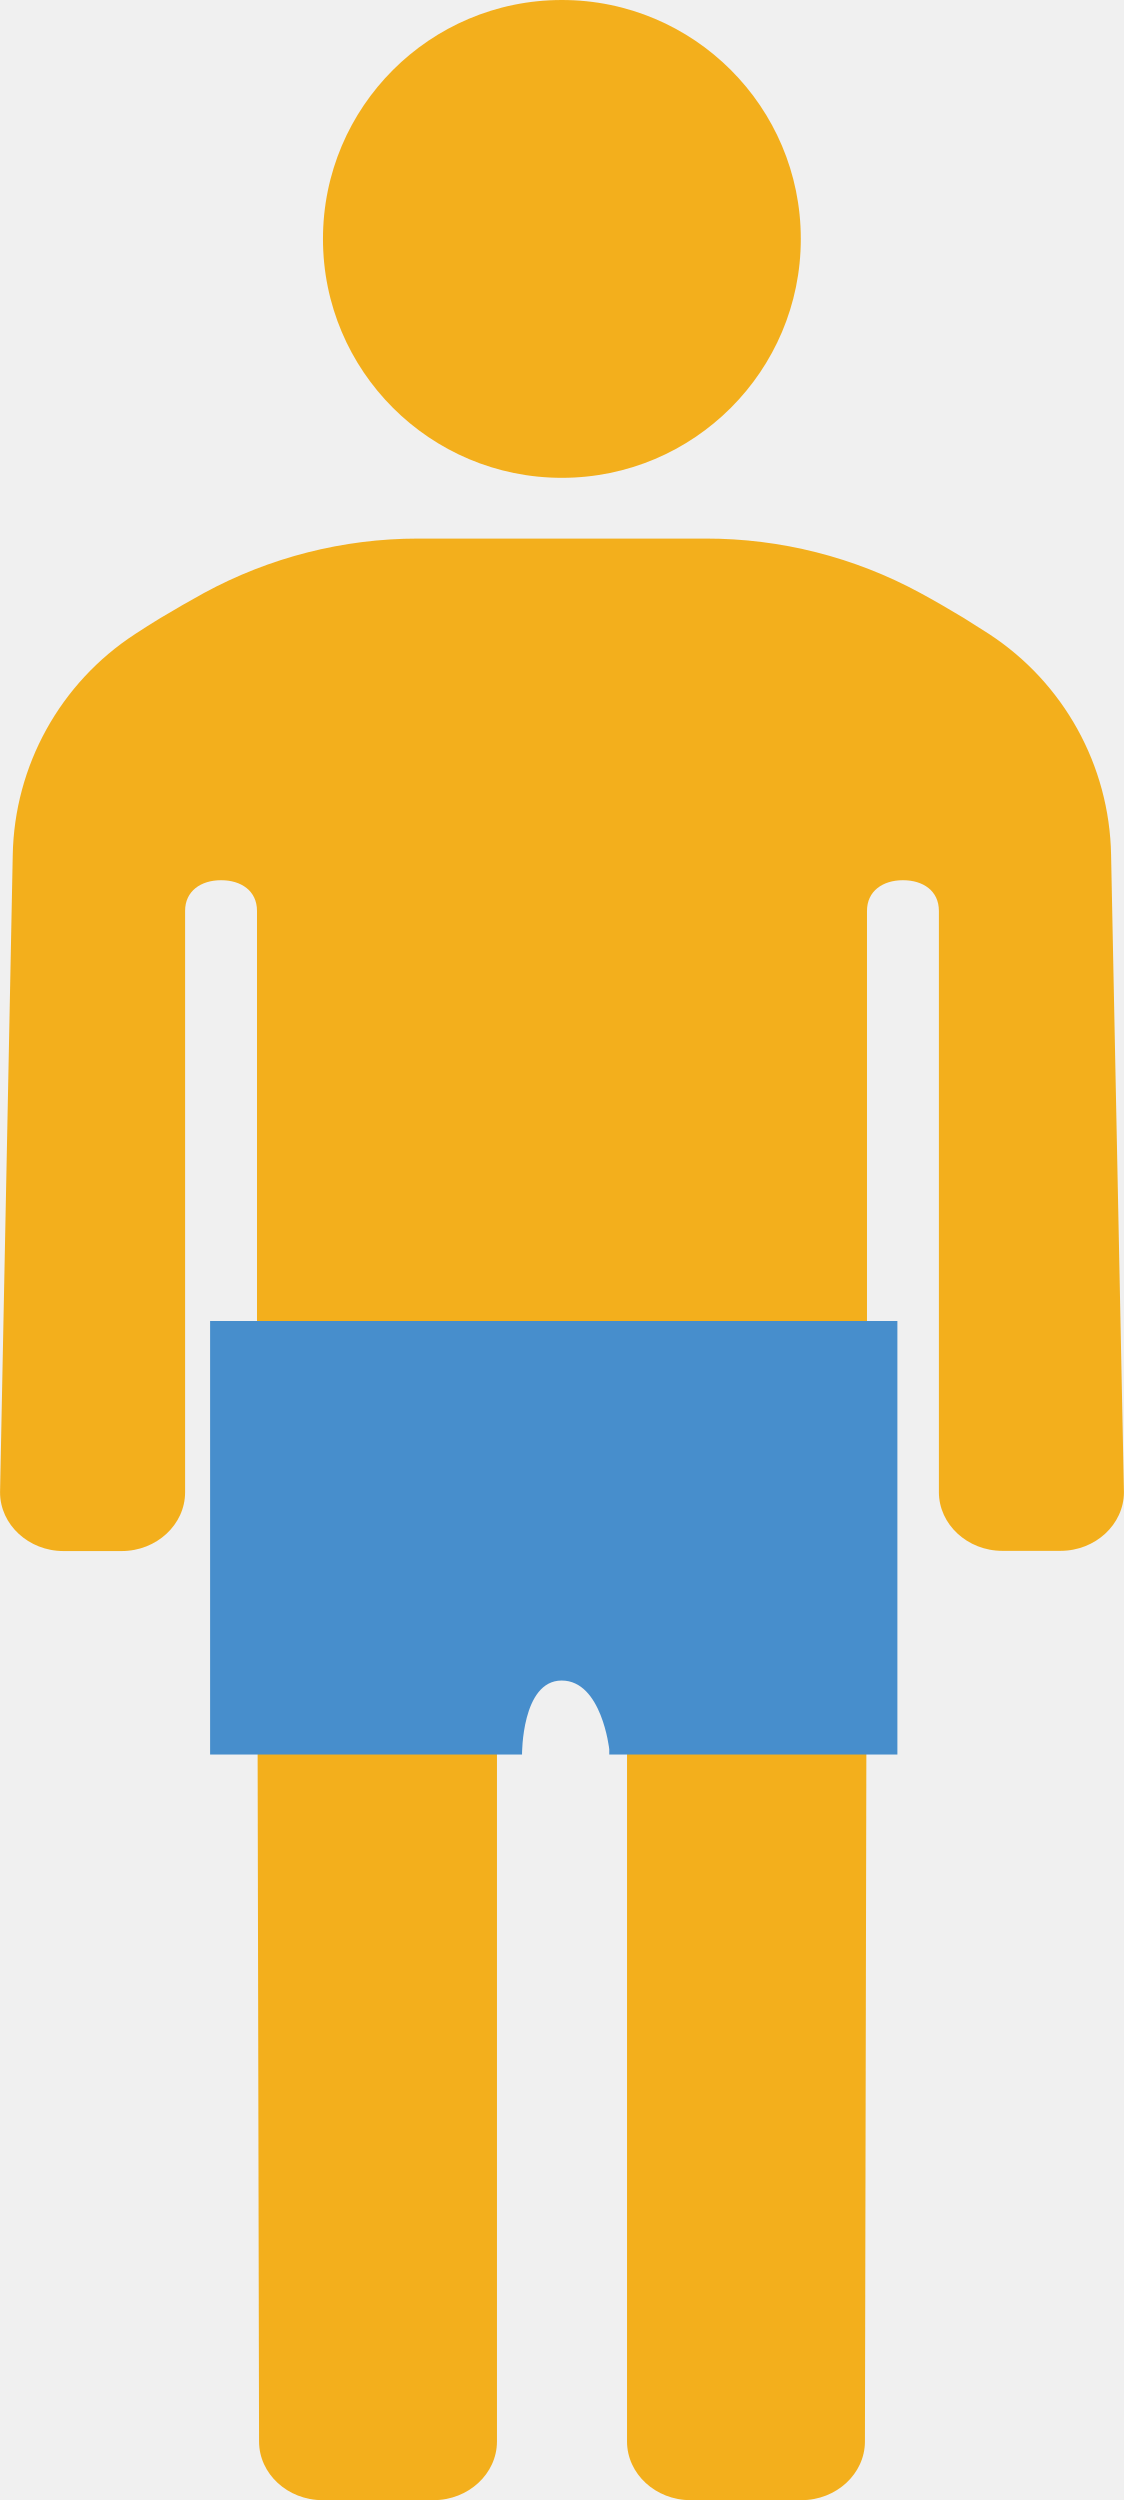
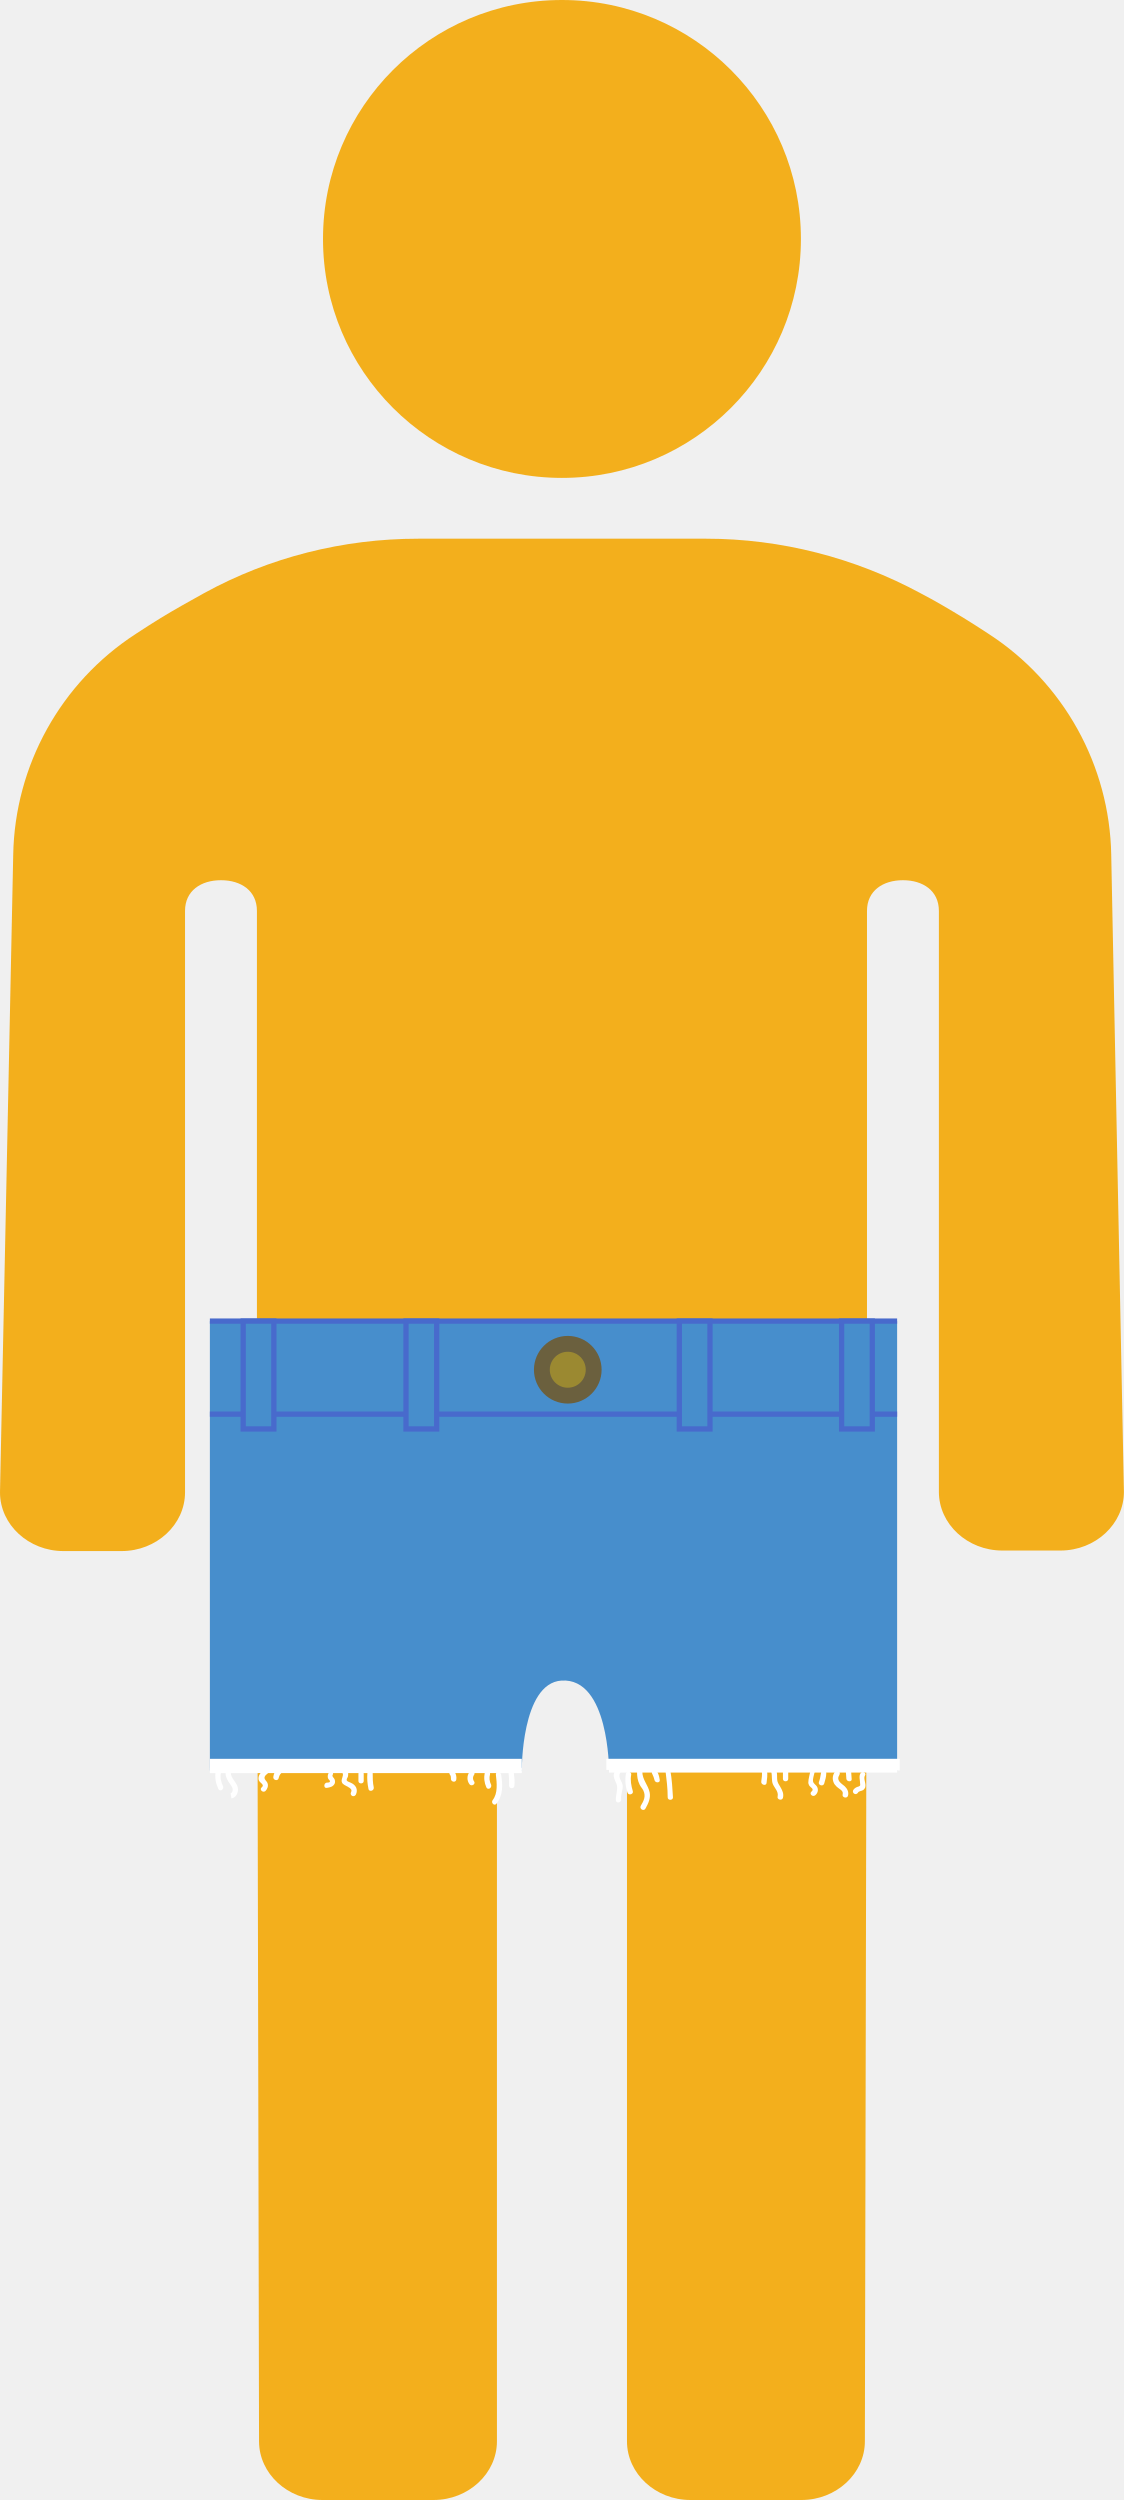
- <svg xmlns="http://www.w3.org/2000/svg" id="Layer_1" data-name="Layer 1" viewBox="0 0 212.56 472.87">
-   <defs>
-     <style>.cls-1{fill:#f3af1c;}.cls-2{fill:#478ecc;}</style>
-   </defs>
-   <circle class="cls-1" cx="106.28" cy="45.19" r="45.19" />
-   <path class="cls-1" d="M389.42,330.84A51,51,0,0,0,366.26,289q-2.31-1.49-4.74-3-4.19-2.54-8.24-4.74A84.8,84.8,0,0,0,312.77,271H258.32a84.8,84.8,0,0,0-40.51,10.31q-4,2.2-8.24,4.74-2.43,1.48-4.74,3a51,51,0,0,0-23.16,41.83l-2.4,120.52c0,6.11,5.4,11.11,12,11.11h11c6.6,0,12-5,12-11.11V341.42c0-3.76,3-5.8,6.8-5.8s6.8,2,6.8,5.8V444c0,.72.39,186.93.39,186.93,0,6.11,5.4,11.1,12,11.1h21c6.6,0,12-5,12-11.1v-169a6.8,6.8,0,0,1,6.8-6.8h11a6.8,6.8,0,0,1,6.8,6.8v169c0,6.11,5.4,11.1,12,11.1h21c6.6,0,12-5,12-11.1,0,0,.39-186.22.39-186.93V341.42c0-3.76,3-5.8,6.8-5.8s6.8,2,6.8,5.8V451.36c0,6.11,5.4,11.11,12,11.11h11c6.6,0,12-5,12-11.11Z" transform="translate(-179.26 -169.13)" />
-   <path class="cls-2" d="M219,419H349v82H294.5v-1s-1.41-13-9-13S278,501,278,501H219Z" transform="translate(-179.26 -169.13)" />
+ <svg xmlns="http://www.w3.org/2000/svg" version="1.1" x="0px" y="0px" viewBox="0 0 212.6 472.9" style="enable-background:new 0 0 212.6 472.9;" xml:space="preserve">
+   <style type="text/css">
+ 	.st0{fill:#F3AF1C;}
+ 	.st1{fill:#478ECC;}
+ 	.st2{fill:#9B8931;stroke:#6B603E;stroke-width:3;stroke-miterlimit:10;}
+ 	.st3{fill:none;stroke:#486ACC;stroke-miterlimit:10;}
+ 	.st4{fill:#478ECC;stroke:#486ACC;stroke-miterlimit:10;}
+ 	.st5{fill:none;stroke:#FFFFFF;stroke-miterlimit:10;}
+ 	.st6{fill:#FFFFFF;}
+ </style>
+   <g id="Layer_1">
+     <circle class="st0" cx="106.3" cy="45.2" r="45.2" />
+     <path class="st0" d="M210.2,161.7c-0.3-16.9-9-32.6-23.2-41.8c-1.5-1-3.1-2-4.7-3c-2.8-1.7-5.5-3.3-8.2-4.7   c-12.4-6.7-26.4-10.3-40.5-10.3H79.1c-14.2,0-28.1,3.5-40.5,10.3c-2.7,1.5-5.4,3-8.2,4.7c-1.6,1-3.2,2-4.7,3   c-14.2,9.2-22.9,24.9-23.2,41.8L0,282.3c0,6.1,5.4,11.1,12,11.1h11c6.6,0,12-5,12-11.1v-110c0-3.8,3-5.8,6.8-5.8s6.8,2,6.8,5.8   v102.6c0,0.7,0.4,186.9,0.4,186.9c0,6.1,5.4,11.1,12,11.1h21c6.6,0,12-5,12-11.1v-169c0-3.8,3-6.8,6.8-6.8h11c3.8,0,6.8,3,6.8,6.8   v169c0,6.1,5.4,11.1,12,11.1h21c6.6,0,12-5,12-11.1c0,0,0.4-186.2,0.4-186.9V172.3c0-3.8,3-5.8,6.8-5.8s6.8,2,6.8,5.8v109.9   c0,6.1,5.4,11.1,12,11.1h11c6.6,0,12-5,12-11.1L210.2,161.7z" />
+     <g id="Layer_2">
+ 	</g>
+   </g>
+   <g id="Layer_2_1_">
+     <path class="st1" d="M39.7,249.9h130v85l-54.5-0.1c0,0,0-17.5-9-16.9c-7.6,0.5-7.5,17-7.5,17h-59C39.7,334.9,39.7,249.9,39.7,249.9   z" />
+     <circle class="st2" cx="107.4" cy="259.1" r="4.9" />
+     <line class="st3" x1="39.7" y1="267.5" x2="169.7" y2="267.5" />
+     <line class="st3" x1="39.7" y1="249.9" x2="169.7" y2="249.9" />
+     <rect x="46" y="249.9" class="st4" width="5.8" height="20.4" />
+     <rect x="76.8" y="249.9" class="st4" width="5.8" height="20.4" />
+     <rect x="128.5" y="249.9" class="st4" width="5.8" height="20.4" />
+     <rect x="159.2" y="249.9" class="st4" width="5.8" height="20.4" />
+     <line class="st5" x1="115.2" y1="334.8" x2="169.7" y2="334.8" />
+     <line class="st5" x1="39.7" y1="334.9" x2="98.7" y2="334.9" />
+     <path class="st5" d="M43.3,335c-0.3,0.5,0,1.2,0.3,1.7s0.8,1,0.9,1.6c0.1,0.6-0.2,1.3-0.8,1.4" />
+     <g>
+       <g>
+         <path class="st6" d="M49.9,334.8c-0.5,0.4-1,0.9-1,1.6c0,0.3,0.1,0.5,0.3,0.7c0.3,0.3,0.8,0.6,0.3,1c-0.5,0.4,0.2,1.1,0.7,0.7     c0.4-0.4,0.6-1,0.4-1.5c-0.1-0.3-0.3-0.4-0.4-0.6c-0.4-0.5,0-0.9,0.4-1.2C51.1,335.1,50.4,334.4,49.9,334.8L49.9,334.8z" />
+       </g>
+     </g>
+     <g>
+       <g>
+         <path class="st6" d="M52.4,334.6c-0.4,0.4-0.6,0.9-0.7,1.5c-0.1,0.6,0.8,0.9,1,0.3c0.1-0.4,0.2-0.7,0.5-1     C53.5,334.8,52.8,334.1,52.4,334.6L52.4,334.6z" />
+       </g>
+     </g>
+     <g>
+       <g>
+         <path class="st6" d="M62.2,335.3c-0.2,0.4-0.3,0.8-0.1,1.2c0.1,0.1,0.3,0.3,0.3,0.4c0.1,0.3-0.4,0.3-0.6,0.3     c-0.6,0.1-0.6,1.1,0,1c0.6-0.1,1.2-0.2,1.5-0.8c0.1-0.2,0.1-0.5,0-0.8c-0.1-0.3-0.5-0.5-0.4-0.8     C63.3,335.2,62.5,334.7,62.2,335.3L62.2,335.3z" />
+       </g>
+     </g>
+     <g>
+       <g>
+         <path class="st6" d="M64.8,335.4c0.3,0.5-0.4,1.2-0.1,1.8c0.3,0.7,2.2,0.9,1.7,1.8c-0.3,0.6,0.5,1.1,0.9,0.5c0.5-1,0-1.9-1-2.3     c-0.2-0.1-0.6-0.2-0.7-0.4c-0.1-0.2,0.1-0.5,0.2-0.7c0.1-0.4,0.1-0.8-0.1-1.2C65.4,334.3,64.5,334.8,64.8,335.4L64.8,335.4z" />
+       </g>
+     </g>
+     <g>
+       <g>
+         <path class="st6" d="M67.8,335.5c0,0.5,0,0.9,0,1.4c0,0.6,1,0.6,1,0c0-0.5,0-0.9,0-1.4C68.8,334.9,67.8,334.9,67.8,335.5     L67.8,335.5z" />
+       </g>
+     </g>
+     <g>
+       <g>
+         <path class="st6" d="M69.5,335.4c-0.1,1,0,2,0.2,3c0.1,0.6,1.1,0.4,1-0.3c-0.2-0.9-0.2-1.8-0.2-2.7     C70.5,334.7,69.5,334.7,69.5,335.4L69.5,335.4z" />
+       </g>
+     </g>
+     <g>
+       <g>
+         <path class="st6" d="M96.2,335.4c0.1,0.8,0.1,1.6,0.1,2.4c0,0.6,1,0.6,1,0c0.1-0.8,0-1.6-0.1-2.4     C97.1,334.7,96.1,334.7,96.2,335.4L96.2,335.4z" />
+       </g>
+     </g>
+     <g>
+       <g>
+         <path class="st6" d="M93.8,335.7c0.2,1.6,0.4,3.5-0.6,4.8c-0.4,0.5,0.3,1.2,0.7,0.7c1.3-1.6,1.2-3.6,0.9-5.5     C94.7,335.1,93.7,335.1,93.8,335.7L93.8,335.7z" />
+       </g>
+     </g>
+     <g>
+       <g>
+         <path class="st6" d="M91.7,335.3c-0.2,1-0.1,1.9,0.3,2.8c0.3,0.6,1.1,0.1,0.9-0.5c-0.3-0.6-0.4-1.3-0.2-2     C92.8,334.9,91.8,334.6,91.7,335.3L91.7,335.3z" />
+       </g>
+     </g>
+     <g>
+       <g>
+         <path class="st6" d="M88.8,335.2c-0.5,0.7-0.5,1.6,0,2.3c0.4,0.5,1.2,0,0.9-0.5c-0.3-0.4-0.3-0.9,0-1.3     C90,335.2,89.2,334.7,88.8,335.2L88.8,335.2z" />
+       </g>
+     </g>
+     <g>
+       <g>
+         <path class="st6" d="M85.1,335.7c0.2,0.2,0.2,0.5,0.2,0.7c-0.1,0.6,0.8,0.9,1,0.3c0.1-0.5,0-1.1-0.3-1.5     C85.6,334.7,84.7,335.2,85.1,335.7L85.1,335.7z" />
+       </g>
+     </g>
+     <g>
+       <g>
+         <path class="st6" d="M116.4,334.9c-0.6,1-0.2,1.5,0.2,2.5c0.4,1-0.2,2.2-0.1,3.2c0.1,0.6,1.1,0.4,1-0.3c-0.1-0.8,0.3-1.6,0.3-2.4     c0-0.9-1-1.6-0.5-2.5C117.6,334.9,116.7,334.4,116.4,334.9L116.4,334.9z" />
+       </g>
+     </g>
+     <g>
+       <g>
+         <path class="st6" d="M118.4,335.5c-0.2,1.2-0.1,2.5,0.3,3.6c0.2,0.6,1.2,0.3,1-0.3c-0.3-1-0.5-2.1-0.3-3.1     C119.5,335.1,118.5,334.9,118.4,335.5L118.4,335.5z" />
+       </g>
+     </g>
+     <g>
+       <g>
+         <path class="st6" d="M120.5,335.1c0,0.9,0.1,1.7,0.5,2.5c0.2,0.4,0.5,0.7,0.7,1.1c0.5,1.1,0.1,1.9-0.5,2.9     c-0.3,0.6,0.6,1.1,0.9,0.5c0.5-0.9,1-1.9,0.8-3c-0.3-1.5-1.4-2.4-1.4-4C121.5,334.5,120.5,334.5,120.5,335.1L120.5,335.1z" />
+       </g>
+     </g>
+     <g>
+       <g>
+         <path class="st6" d="M123.4,335.6c0.2,0.4,0.3,0.7,0.4,1.1c0.1,0.6,1.1,0.6,1,0c-0.1-0.6-0.2-1.1-0.5-1.6     C123.9,334.5,123,335.1,123.4,335.6L123.4,335.6z" />
+       </g>
+     </g>
+     <g>
+       <g>
+         <path class="st6" d="M125.9,335.1c0.2,1.6,0.4,3.2,0.4,4.9c0,0.6,1,0.6,1,0c-0.1-1.7-0.2-3.4-0.5-5.1     C126.7,334.2,125.8,334.5,125.9,335.1L125.9,335.1z" />
+       </g>
+     </g>
+     <g>
+       <g>
+         <path class="st6" d="M144.1,335c0.1,0.7,0,1.3-0.1,2c-0.1,0.6,0.9,0.9,1,0.3c0.1-0.8,0.2-1.5,0.1-2.3     C145.1,334.4,144.1,334.4,144.1,335L144.1,335z" />
+       </g>
+     </g>
+     <g>
+       <g>
+         <path class="st6" d="M145.9,335.2c0.2,0.8,0,1.6,0.3,2.3c0.3,0.7,1.1,1.4,0.9,2.3c-0.2,0.6,0.8,0.9,1,0.3     c0.2-0.8-0.1-1.4-0.5-2.1c-0.3-0.5-0.6-0.9-0.6-1.5c0-0.5,0-1-0.1-1.5C146.7,334.3,145.8,334.6,145.9,335.2L145.9,335.2z" />
+       </g>
+     </g>
+     <g>
+       <g>
+         <path class="st6" d="M148.1,334.9c0,0.5,0,1.1,0,1.6c0,0.6,1,0.6,1,0c0-0.5,0-1.1,0-1.6C149.1,334.2,148.1,334.2,148.1,334.9     L148.1,334.9z" />
+       </g>
+     </g>
+     <g>
+       <g>
+         <path class="st6" d="M153.3,334.9c-0.1,0.7-0.4,1.6-0.4,2.3c0,0.2,0.1,0.4,0.2,0.6c0.2,0.3,1,0.6,0.4,1.1     c-0.5,0.4,0.2,1.1,0.7,0.7c0.5-0.4,0.7-1.1,0.3-1.7c-0.2-0.3-0.6-0.5-0.7-0.9c-0.1-0.5,0.2-1.3,0.3-1.8     C154.4,334.5,153.4,334.2,153.3,334.9L153.3,334.9z" />
+       </g>
+     </g>
+     <g>
+       <g>
+         <path class="st6" d="M155.3,335.4c-0.1,0.6-0.2,1.2-0.4,1.7c-0.2,0.6,0.8,0.9,1,0.3c0.2-0.7,0.4-1.3,0.4-2     C156.3,334.7,155.3,334.7,155.3,335.4L155.3,335.4z" />
+       </g>
+     </g>
+     <g>
+       <g>
+         <path class="st6" d="M157.9,335.2c-0.4,0.6-0.5,1.3-0.2,2c0.1,0.3,0.4,0.6,0.6,0.8c0.4,0.4,1.3,0.7,1.1,1.4     c-0.2,0.6,0.8,0.9,1,0.3c0.2-0.7-0.1-1.3-0.6-1.8c-0.7-0.6-1.7-1.1-1-2.2C159.1,335.1,158.2,334.6,157.9,335.2L157.9,335.2z" />
+       </g>
+     </g>
+     <g>
+       <g>
+         <path class="st6" d="M160,335.1c0,0.5,0.1,0.9,0.1,1.4c0.1,0.6,1.1,0.6,1,0c0-0.5-0.1-0.9-0.1-1.4     C160.9,334.5,159.9,334.5,160,335.1L160,335.1z" />
+       </g>
+     </g>
+     <g>
+       <g>
+         <path class="st6" d="M162.8,335.4c-0.4,0.6-0.1,1.3-0.1,2c0.1,0.4-0.1,0.5-0.5,0.6c-0.3,0.1-0.6,0.3-0.8,0.6     c-0.3,0.6,0.5,1.1,0.9,0.5c0.1-0.3,0.7-0.3,1-0.5c0.2-0.2,0.4-0.4,0.4-0.7c0.1-0.6-0.4-1.5-0.1-2     C164,335.4,163.1,334.9,162.8,335.4L162.8,335.4z" />
+       </g>
+     </g>
+     <g>
+       <g>
+         <path class="st6" d="M40.8,335c-0.2,1.2,0,2.3,0.5,3.4c0.3,0.6,1.1,0.1,0.9-0.5c-0.4-0.8-0.6-1.7-0.4-2.6     C41.9,334.6,40.9,334.4,40.8,335L40.8,335z" />
+       </g>
+     </g>
+     <rect x="39.7" y="332.7" class="st6" width="59" height="2.2" />
+     <polygon class="st6" points="170.2,334.9 114.7,334.8 114.7,332.7 170.2,332.7  " />
+   </g>
</svg>
